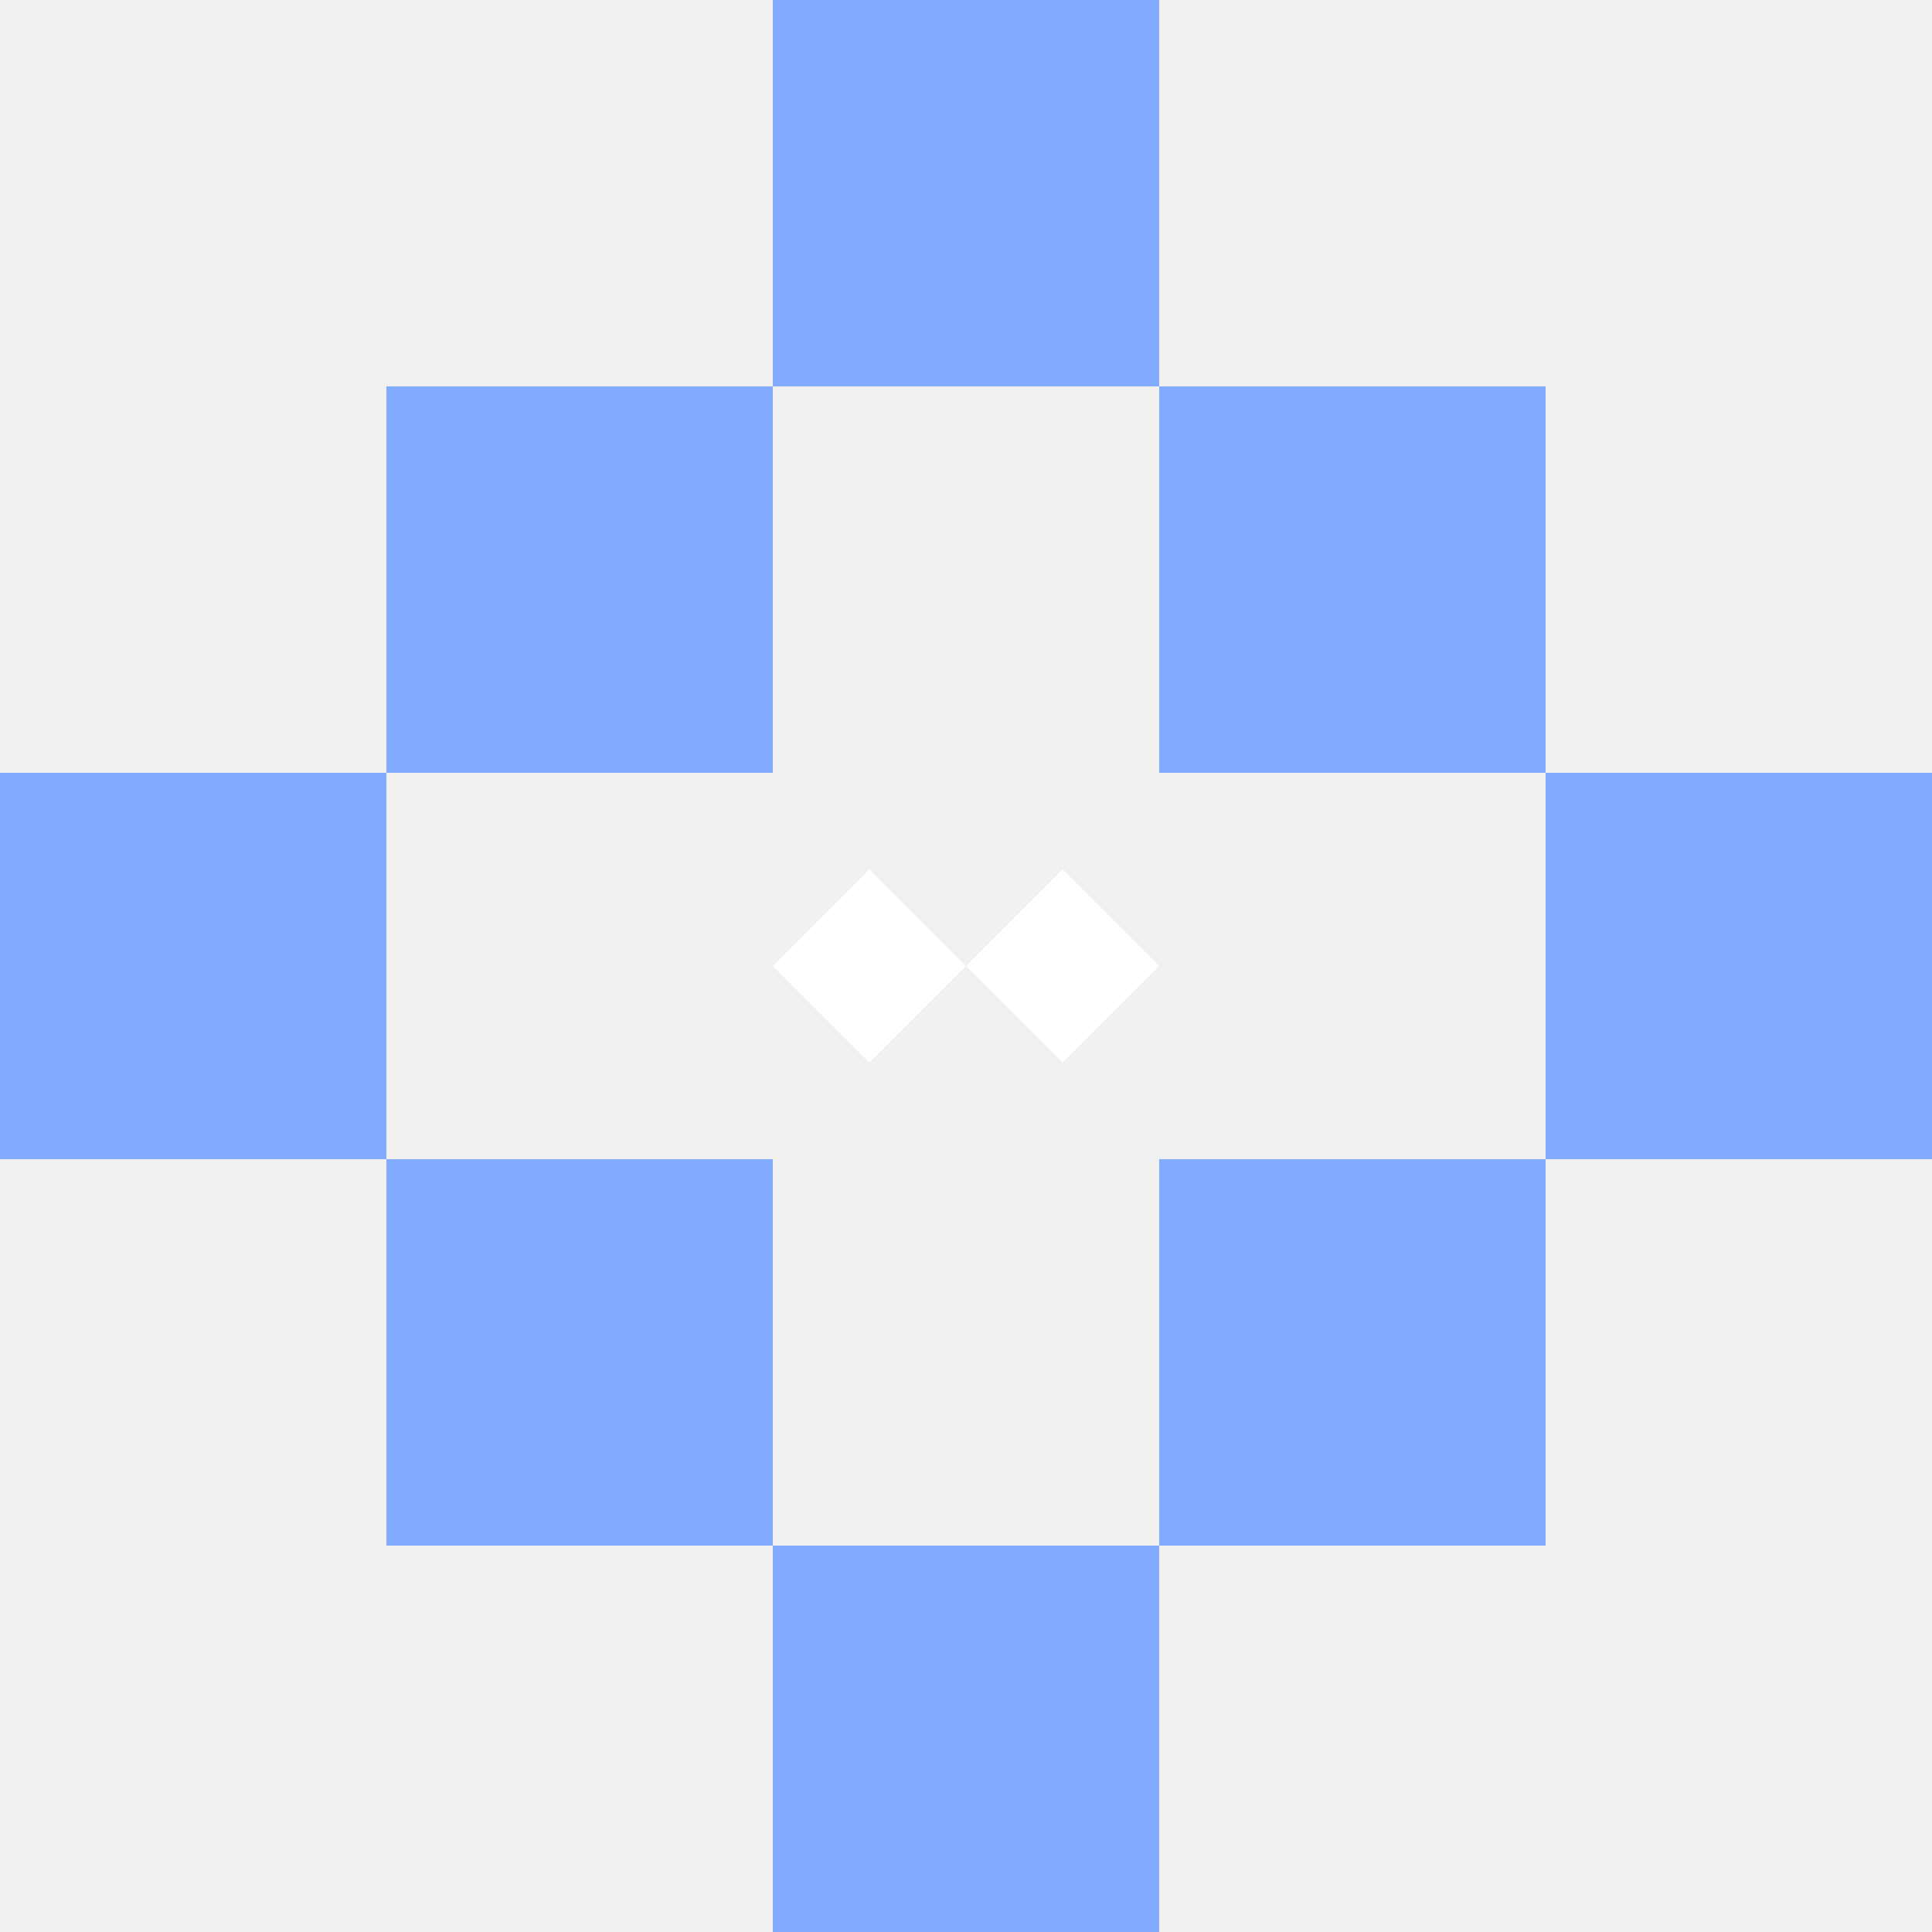
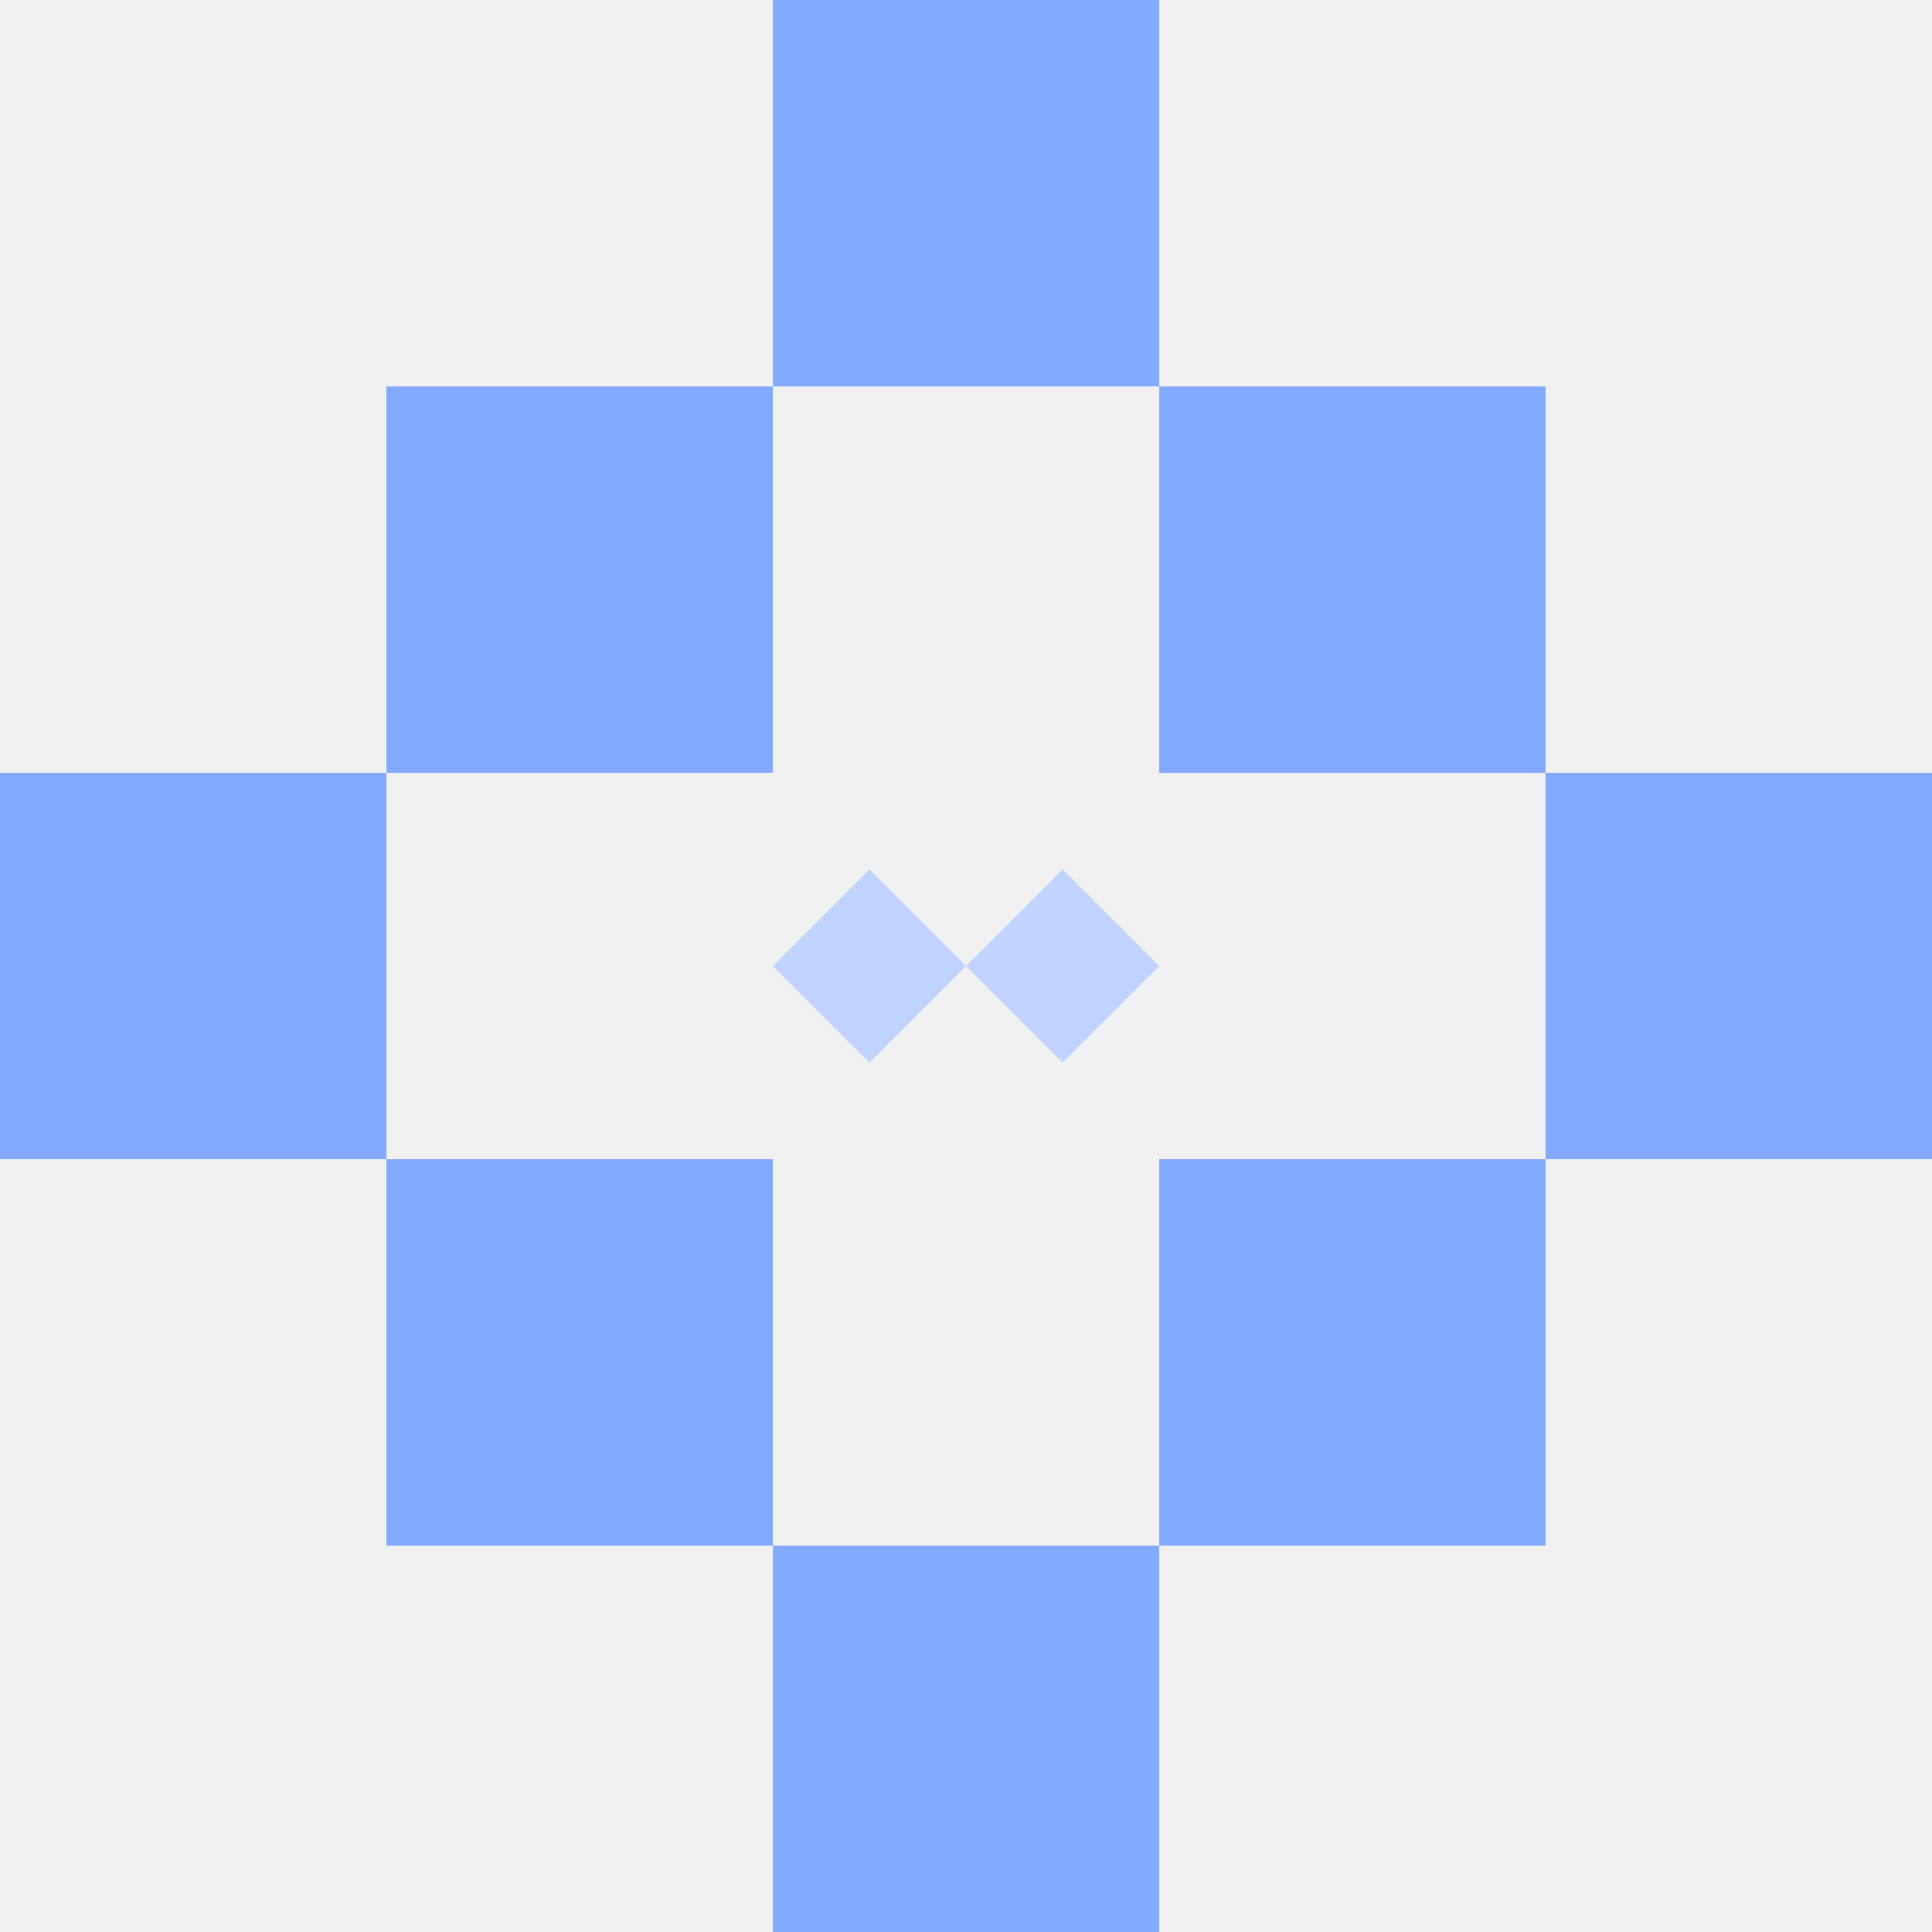
<svg xmlns="http://www.w3.org/2000/svg" viewBox="0 0 500 500" width="500" height="500">
  <rect x="200" y="0" width="100" height="100" fill="#82AAFF" />
  <rect x="100" y="100" width="100" height="100" fill="#82AAFF" />
  <rect x="300" y="100" width="100" height="100" fill="#82AAFF" />
  <rect x="0" y="200" width="100" height="100" fill="#82AAFF" />
  <rect x="400" y="200" width="100" height="100" fill="#82AAFF" />
-   <polygon points="200,250 225,225 250,250 225,275" fill="#FFFFFF" />
-   <polygon points="250,250 275,225 300,250 275,275" fill="#FFFFFF" />
+   <polygon points="200,250 225,225 250,250 225,275" fill="#C0D4FF" />
+   <polygon points="250,250 275,225 300,250 275,275" fill="#C0D4FF" />
  <rect x="100" y="300" width="100" height="100" fill="#82AAFF" />
  <rect x="300" y="300" width="100" height="100" fill="#82AAFF" />
  <rect x="200" y="400" width="100" height="100" fill="#82AAFF" />
</svg>
